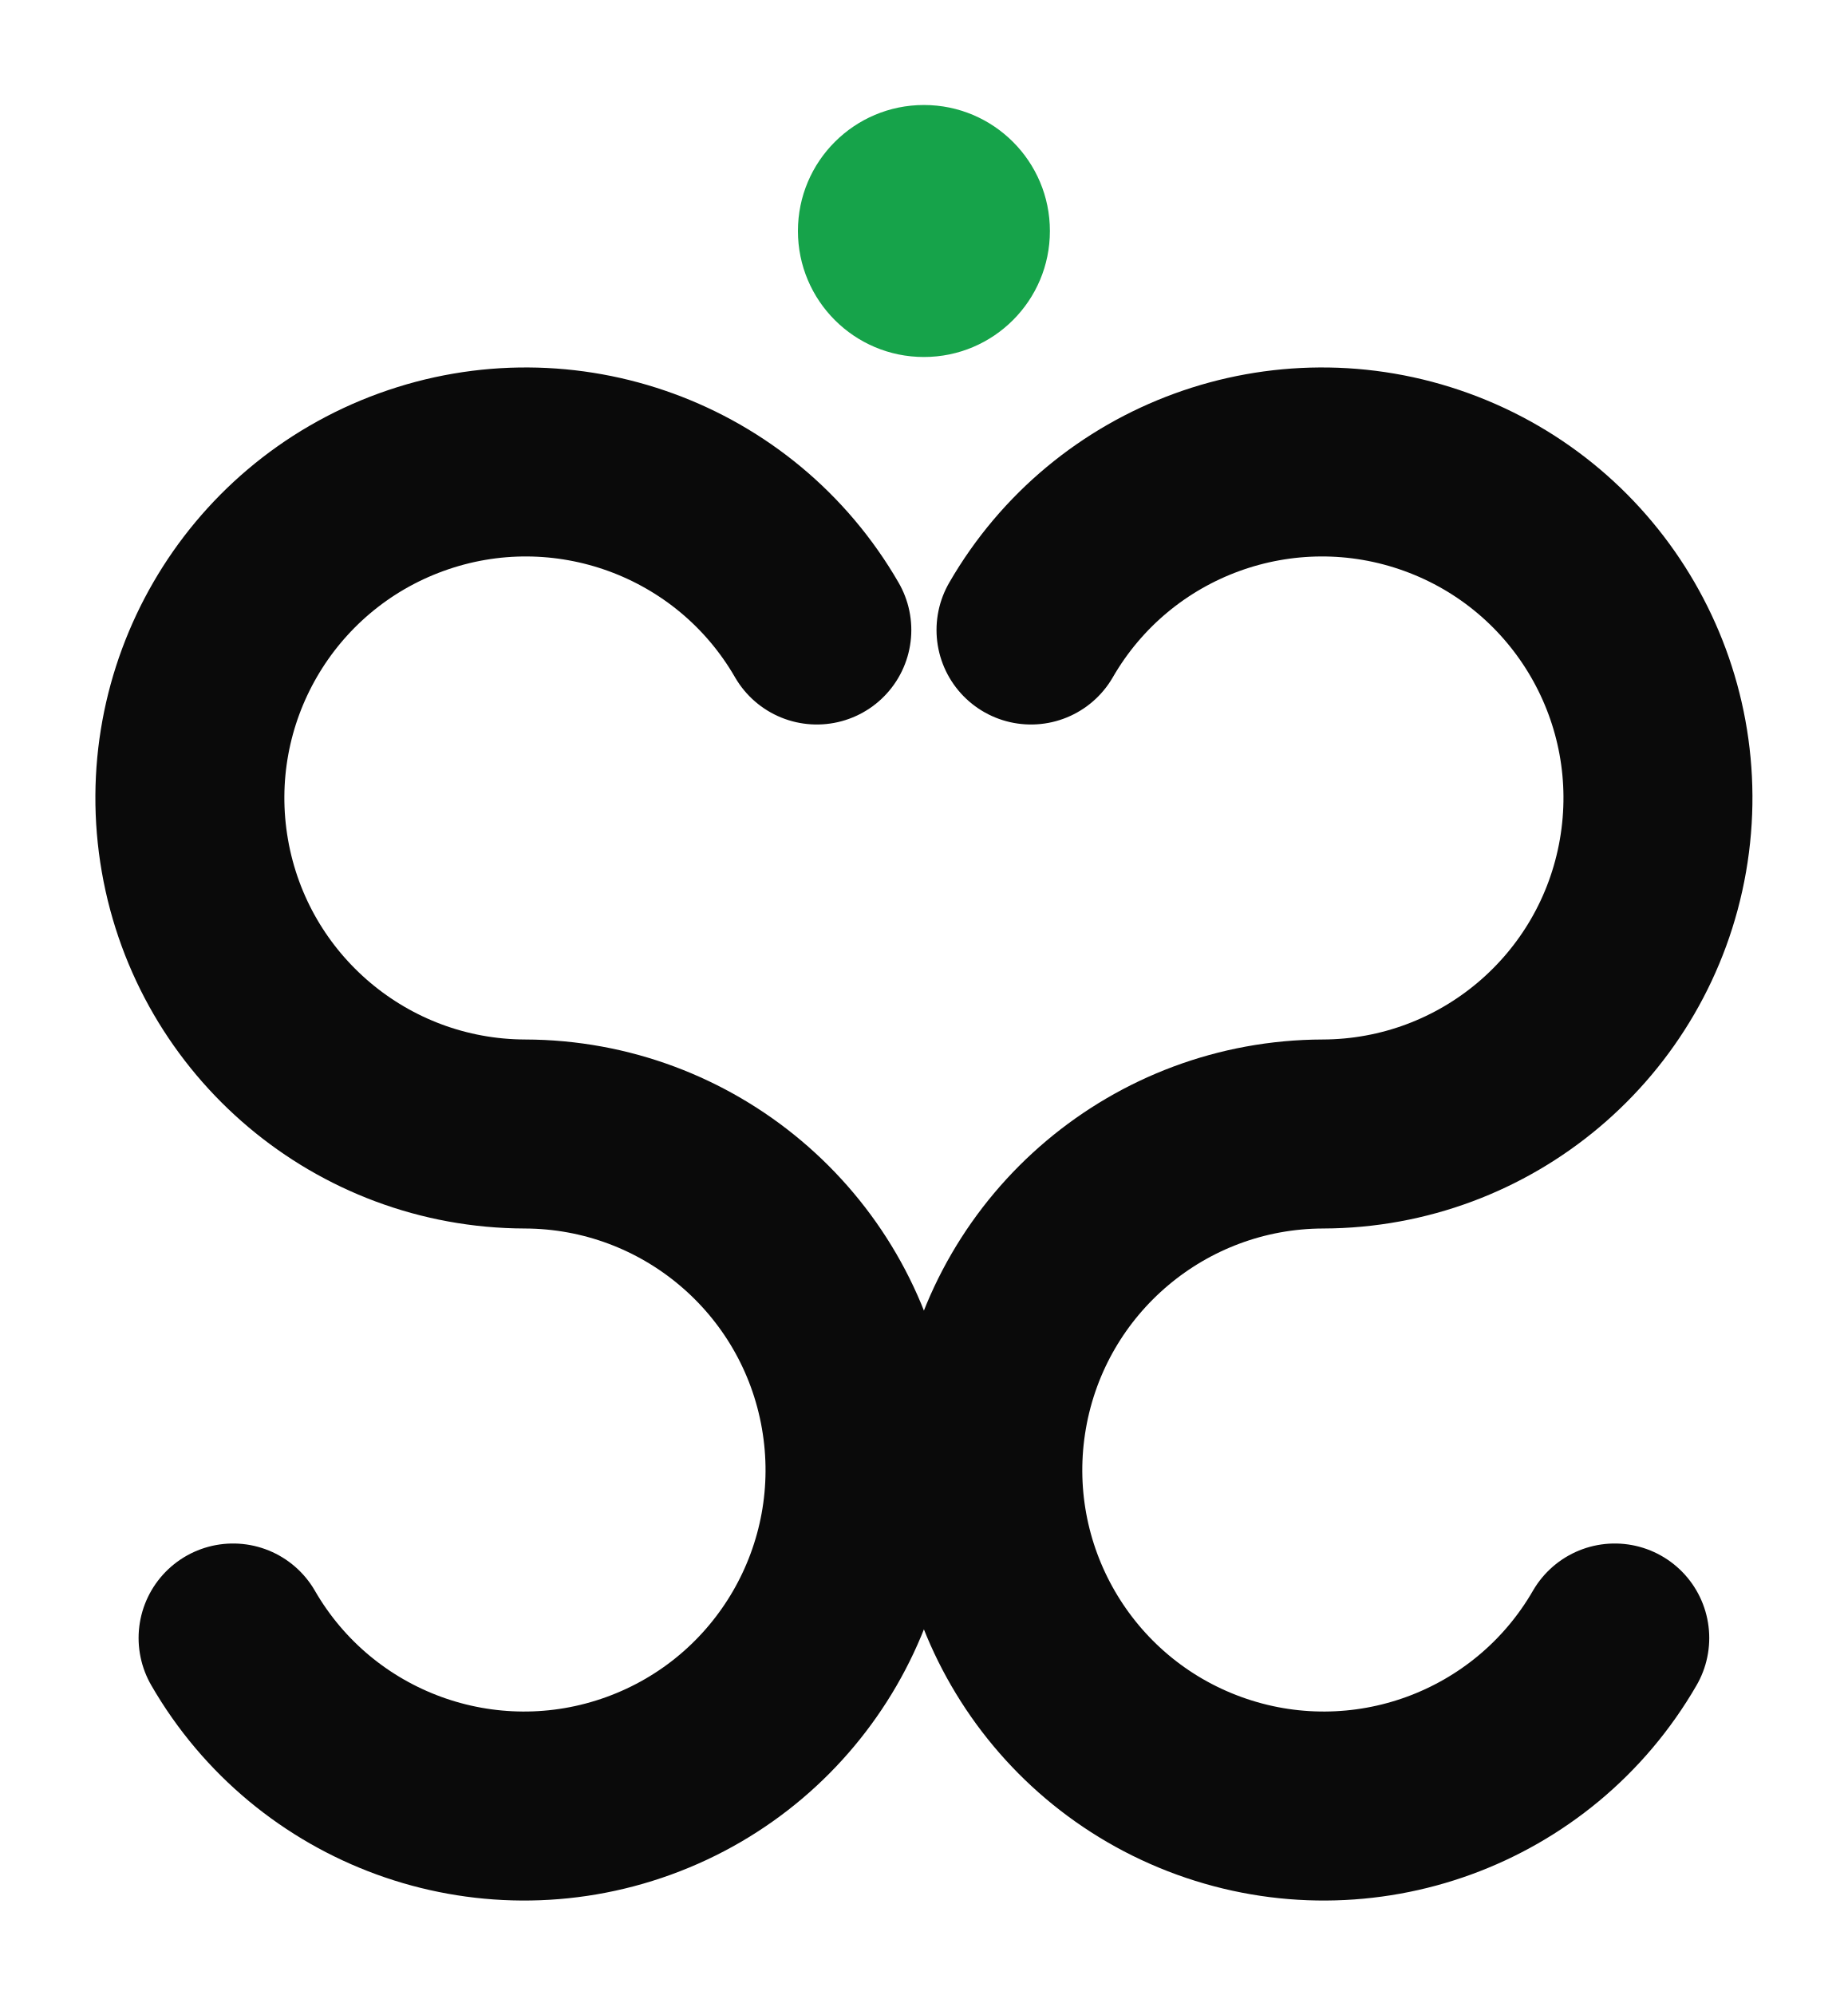
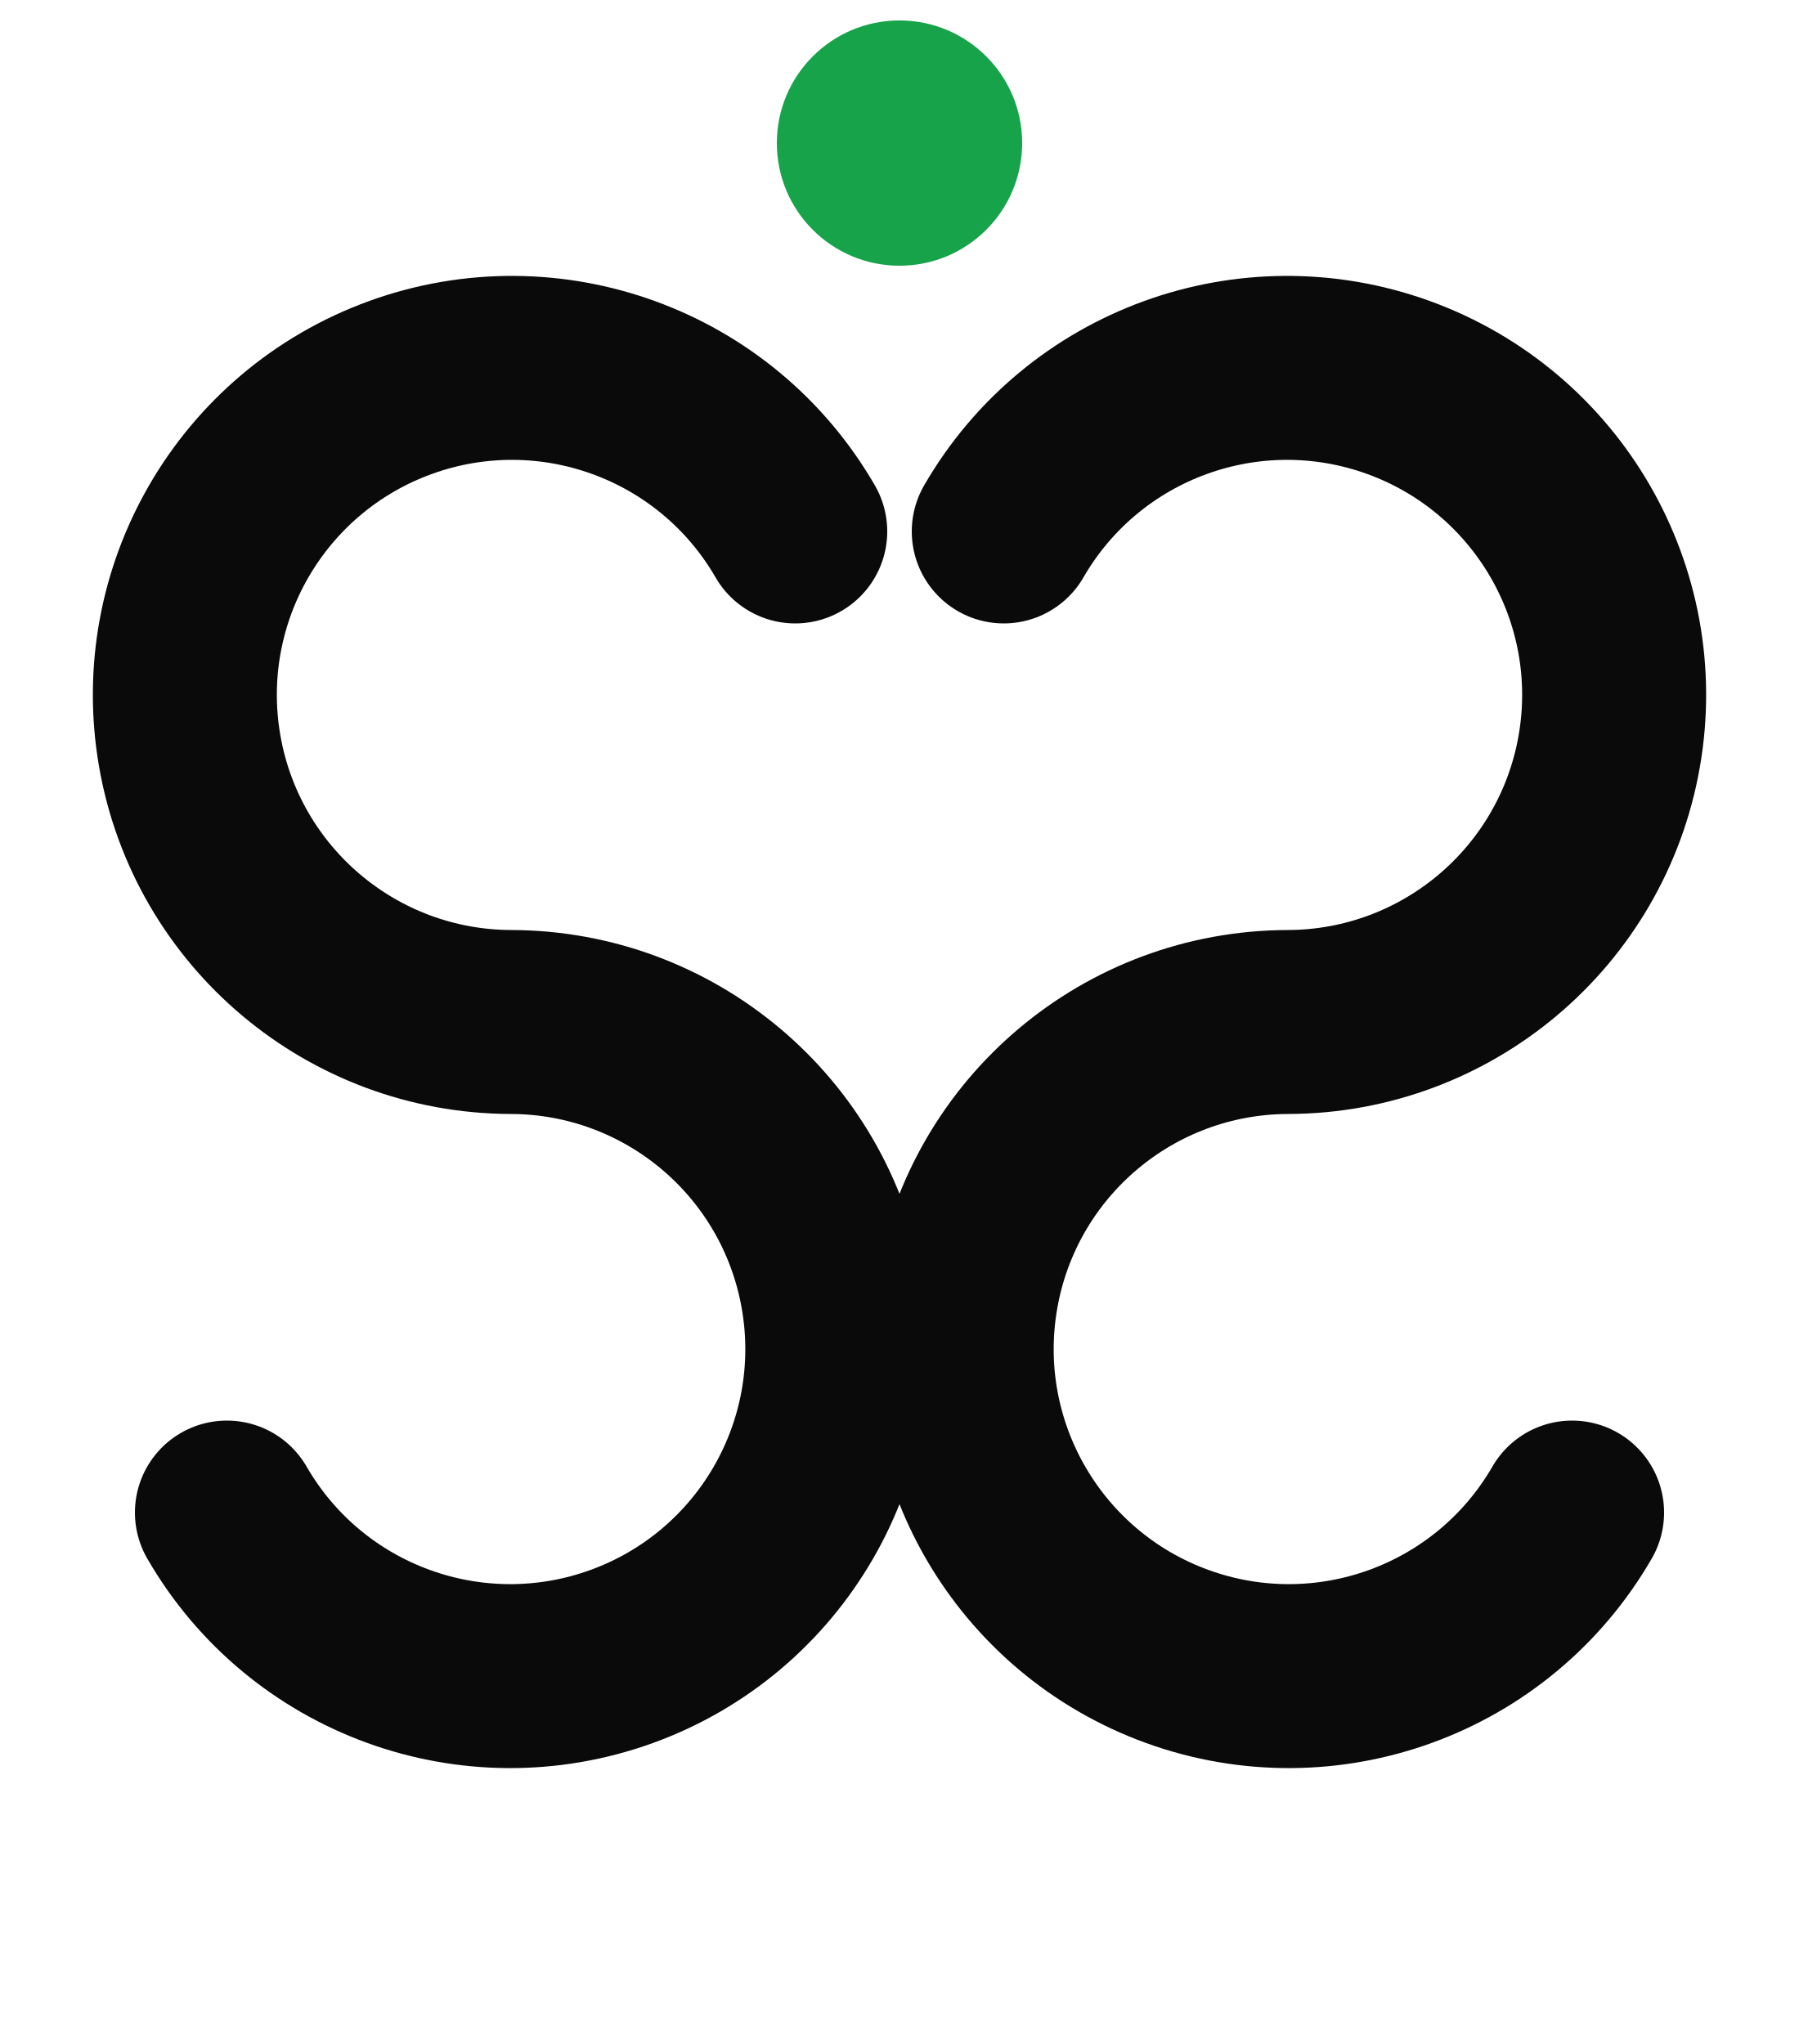
- <svg xmlns="http://www.w3.org/2000/svg" viewBox="-44 -54 88 95">
+ <svg xmlns="http://www.w3.org/2000/svg" viewBox="-44 -50 88 100">
  <defs>
    <path id="s" d="M13.9 -24 A16 16 0 1 0 0 0 A16 16 0 1 1 -13.9 24" />
  </defs>
  <g fill="none" stroke="#0a0a0a" stroke-width="9" stroke-linecap="round">
    <use href="#s" transform="translate(-19 0)" />
    <use href="#s" transform="translate(19 0) scale(-1 1)" />
  </g>
  <circle cx="0" cy="-43" r="6" fill="#16a34a" />
</svg>
